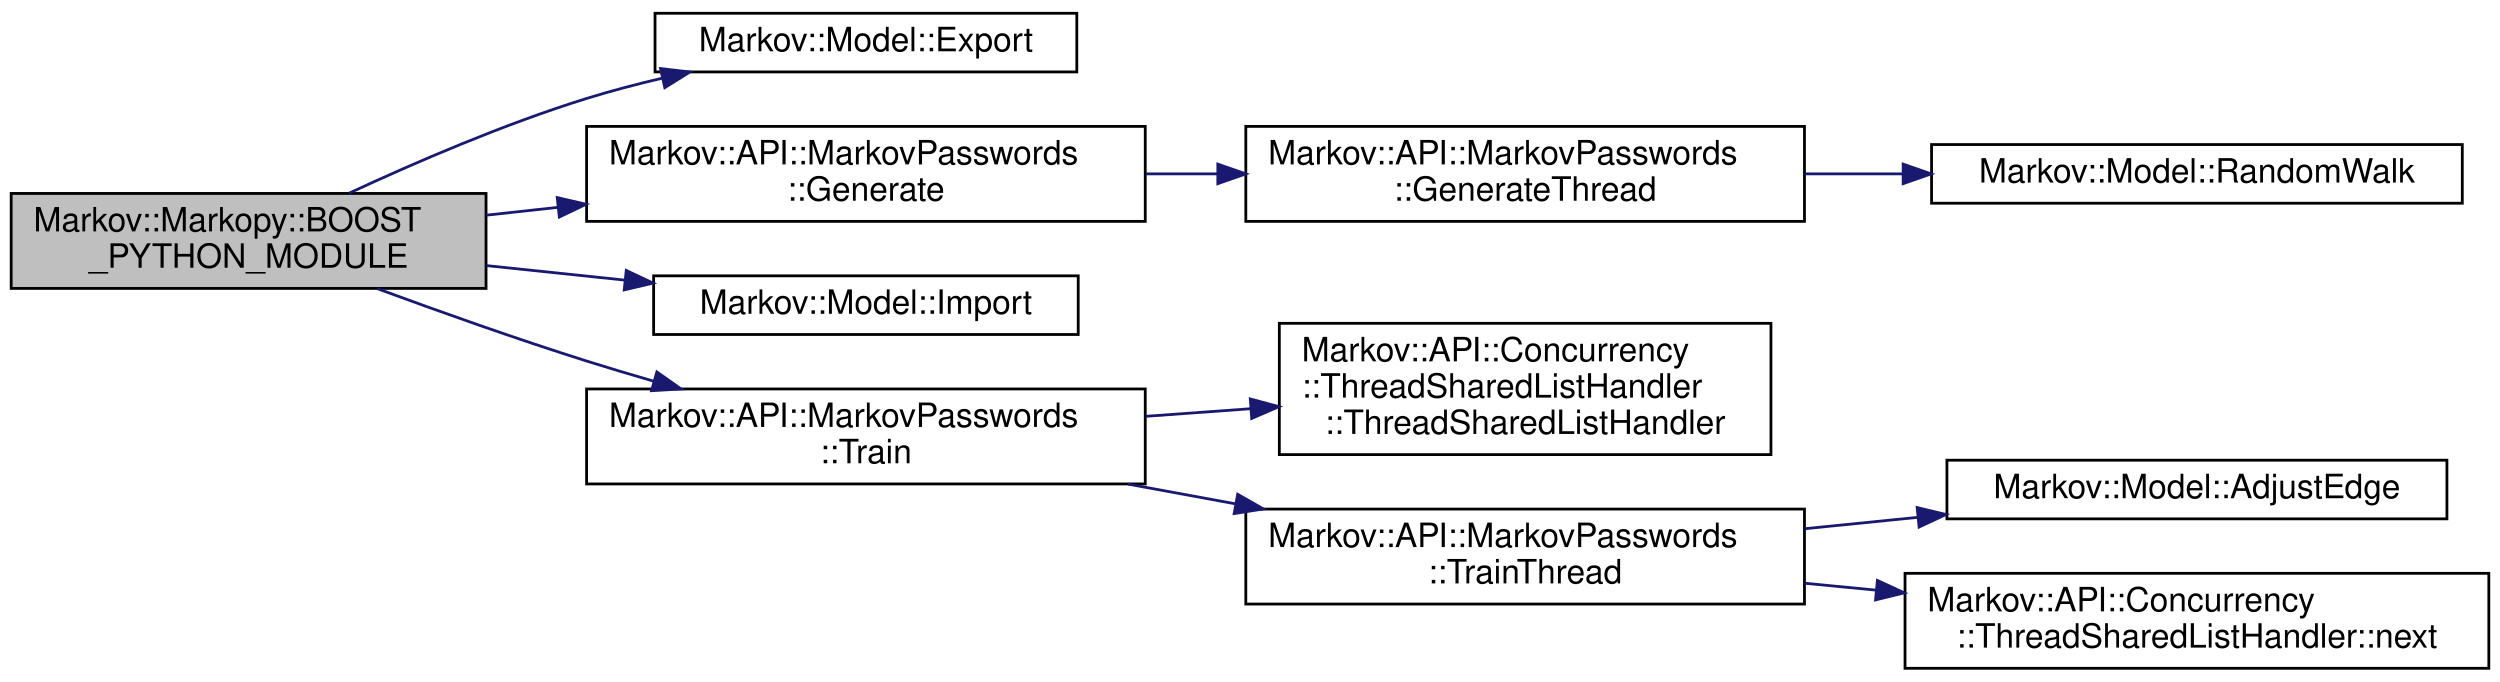
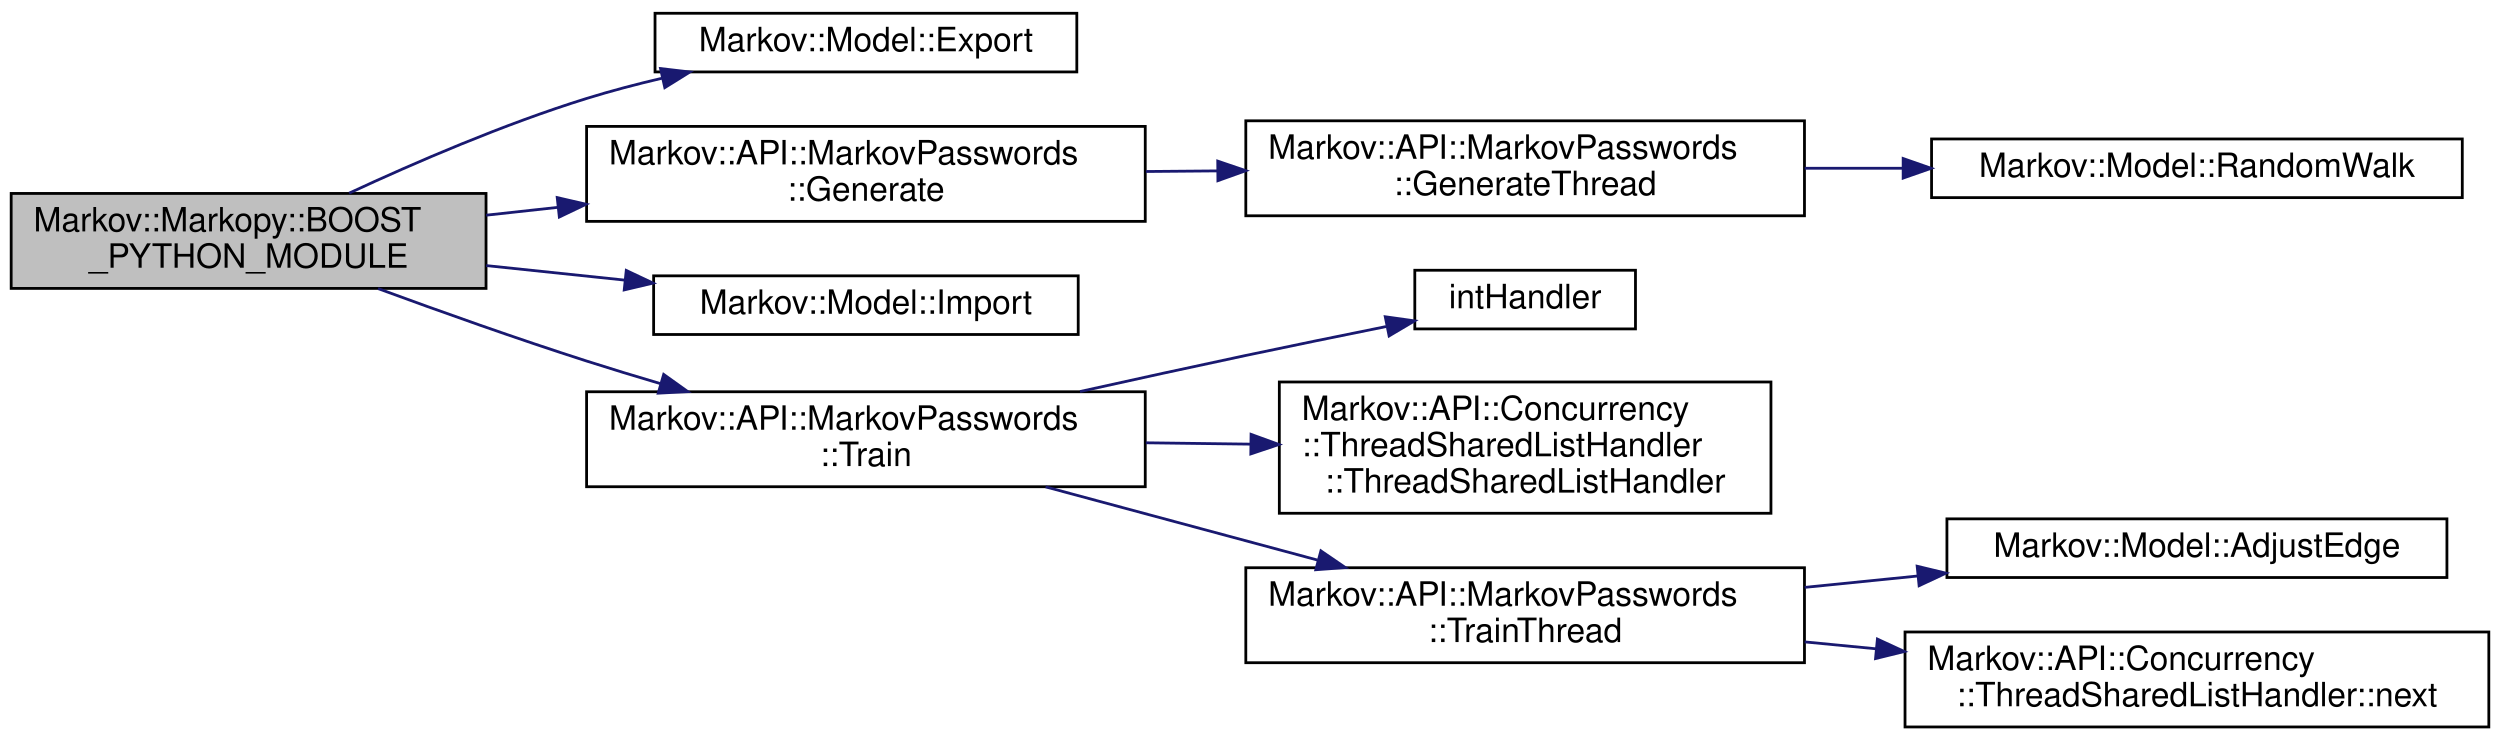
- <svg xmlns="http://www.w3.org/2000/svg" xmlns:xlink="http://www.w3.org/1999/xlink" width="895pt" height="244pt" viewBox="0.00 0.00 895.00 243.50">
-   <g id="graph0" class="graph" transform="scale(1 1) rotate(0) translate(4 239.5)">
+ <svg xmlns="http://www.w3.org/2000/svg" xmlns:xlink="http://www.w3.org/1999/xlink" width="895pt" height="265pt" viewBox="0.00 0.00 895.00 264.50">
+   <g id="graph0" class="graph" transform="scale(1 1) rotate(0) translate(4 260.5)">
    <g id="node1" class="node">
      <g id="a_node1">
        <a xlink:title=" ">
-           <polygon fill="#bfbfbf" stroke="black" points="0,-136.5 0,-170.5 170,-170.5 170,-136.5 0,-136.5" />
-           <text text-anchor="start" x="8" y="-156.9" font-family="Helvetica,sans-Serif" font-size="12.00">Markov::Markopy::BOOST</text>
-           <text text-anchor="middle" x="85" y="-143.9" font-family="Helvetica,sans-Serif" font-size="12.00">_PYTHON_MODULE</text>
+           <polygon fill="#bfbfbf" stroke="black" points="0,-157.5 0,-191.5 170,-191.5 170,-157.5 0,-157.5" />
+           <text text-anchor="start" x="8" y="-177.9" font-family="Helvetica,sans-Serif" font-size="12.00">Markov::Markopy::BOOST</text>
+           <text text-anchor="middle" x="85" y="-164.9" font-family="Helvetica,sans-Serif" font-size="12.00">_PYTHON_MODULE</text>
        </a>
      </g>
    </g>
    <g id="node2" class="node">
      <g id="a_node2">
        <a xlink:href="class_markov_1_1_model.html#af788426a3c41a7838a2aae199e8aef5b" target="_top" xlink:title="Open a file to export with filename, and call bool Model::Export with std::ofstream.">
-           <polygon fill="none" stroke="black" points="230.5,-214 230.5,-235 381.5,-235 381.5,-214 230.5,-214" />
-           <text text-anchor="middle" x="306" y="-221.4" font-family="Helvetica,sans-Serif" font-size="12.00">Markov::Model::Export</text>
+           <polygon fill="none" stroke="black" points="230.5,-235 230.5,-256 381.5,-256 381.5,-235 230.5,-235" />
+           <text text-anchor="middle" x="306" y="-242.4" font-family="Helvetica,sans-Serif" font-size="12.00">Markov::Model::Export</text>
        </a>
      </g>
    </g>
    <g id="edge1" class="edge">
-       <path fill="none" stroke="midnightblue" d="M121,-170.6C144.57,-181.56 176.59,-195.38 206,-204.5 214.67,-207.19 223.88,-209.61 233.07,-211.76" />
-       <polygon fill="midnightblue" stroke="midnightblue" points="232.46,-215.21 242.99,-213.98 234,-208.38 232.46,-215.21" />
+       <path fill="none" stroke="midnightblue" d="M121,-191.6C144.57,-202.56 176.59,-216.38 206,-225.5 214.67,-228.19 223.88,-230.61 233.07,-232.76" />
+       <polygon fill="midnightblue" stroke="midnightblue" points="232.46,-236.21 242.99,-234.98 234,-229.38 232.46,-236.21" />
    </g>
    <g id="node3" class="node">
      <g id="a_node3">
        <a xlink:href="class_markov_1_1_a_p_i_1_1_markov_passwords.html#a13886b29051abf3edeed97bd7f985f39" target="_top" xlink:title="Call Markov::Model::RandomWalk n times, and collect output.">
-           <polygon fill="none" stroke="black" points="206,-160.5 206,-194.5 406,-194.5 406,-160.5 206,-160.5" />
-           <text text-anchor="start" x="214" y="-180.9" font-family="Helvetica,sans-Serif" font-size="12.00">Markov::API::MarkovPasswords</text>
-           <text text-anchor="middle" x="306" y="-167.9" font-family="Helvetica,sans-Serif" font-size="12.00">::Generate</text>
+           <polygon fill="none" stroke="black" points="206,-181.5 206,-215.5 406,-215.5 406,-181.5 206,-181.5" />
+           <text text-anchor="start" x="214" y="-201.9" font-family="Helvetica,sans-Serif" font-size="12.00">Markov::API::MarkovPasswords</text>
+           <text text-anchor="middle" x="306" y="-188.9" font-family="Helvetica,sans-Serif" font-size="12.00">::Generate</text>
        </a>
      </g>
    </g>
    <g id="edge2" class="edge">
-       <path fill="none" stroke="midnightblue" d="M170.04,-162.71C178.45,-163.63 187.08,-164.58 195.7,-165.52" />
-       <polygon fill="midnightblue" stroke="midnightblue" points="195.48,-169.02 205.8,-166.63 196.24,-162.06 195.48,-169.02" />
+       <path fill="none" stroke="midnightblue" d="M170.04,-183.71C178.45,-184.63 187.08,-185.58 195.7,-186.52" />
+       <polygon fill="midnightblue" stroke="midnightblue" points="195.48,-190.02 205.8,-187.63 196.24,-183.06 195.48,-190.02" />
    </g>
    <g id="node6" class="node">
      <g id="a_node6">
        <a xlink:href="class_markov_1_1_model.html#a3f872a3af96a91d4627c1a5d5e66b19a" target="_top" xlink:title="Open a file to import with filename, and call bool Model::Import with std::ifstream.">
-           <polygon fill="none" stroke="black" points="230,-120 230,-141 382,-141 382,-120 230,-120" />
-           <text text-anchor="middle" x="306" y="-127.4" font-family="Helvetica,sans-Serif" font-size="12.00">Markov::Model::Import</text>
+           <polygon fill="none" stroke="black" points="230,-141 230,-162 382,-162 382,-141 230,-141" />
+           <text text-anchor="middle" x="306" y="-148.4" font-family="Helvetica,sans-Serif" font-size="12.00">Markov::Model::Import</text>
        </a>
      </g>
    </g>
    <g id="edge5" class="edge">
-       <path fill="none" stroke="midnightblue" d="M170.04,-144.67C186.33,-142.96 203.4,-141.17 219.73,-139.46" />
-       <polygon fill="midnightblue" stroke="midnightblue" points="220.2,-142.93 229.78,-138.4 219.47,-135.96 220.2,-142.93" />
+       <path fill="none" stroke="midnightblue" d="M170.04,-165.67C186.33,-163.96 203.4,-162.17 219.73,-160.46" />
+       <polygon fill="midnightblue" stroke="midnightblue" points="220.2,-163.93 229.78,-159.4 219.47,-156.96 220.2,-163.93" />
    </g>
    <g id="node7" class="node">
      <g id="a_node7">
        <a xlink:href="class_markov_1_1_a_p_i_1_1_markov_passwords.html#a2fd4423ae3850e258dcb6b11a7feb9b2" target="_top" xlink:title="Train the model with the dataset file.">
-           <polygon fill="none" stroke="black" points="206,-66.5 206,-100.5 406,-100.5 406,-66.5 206,-66.5" />
-           <text text-anchor="start" x="214" y="-86.9" font-family="Helvetica,sans-Serif" font-size="12.00">Markov::API::MarkovPasswords</text>
-           <text text-anchor="middle" x="306" y="-73.9" font-family="Helvetica,sans-Serif" font-size="12.00">::Train</text>
+           <polygon fill="none" stroke="black" points="206,-86.5 206,-120.5 406,-120.5 406,-86.5 206,-86.5" />
+           <text text-anchor="start" x="214" y="-106.9" font-family="Helvetica,sans-Serif" font-size="12.00">Markov::API::MarkovPasswords</text>
+           <text text-anchor="middle" x="306" y="-93.9" font-family="Helvetica,sans-Serif" font-size="12.00">::Train</text>
        </a>
      </g>
    </g>
    <g id="edge6" class="edge">
-       <path fill="none" stroke="midnightblue" d="M131.02,-136.43C153.42,-128.18 180.99,-118.38 206,-110.5 213.73,-108.06 221.84,-105.64 229.95,-103.3" />
-       <polygon fill="midnightblue" stroke="midnightblue" points="231.16,-106.6 239.82,-100.5 229.24,-99.87 231.16,-106.6" />
+       <path fill="none" stroke="midnightblue" d="M131.34,-157.43C153.69,-149.22 181.13,-139.46 206,-131.5 214.56,-128.76 223.57,-126.02 232.54,-123.37" />
+       <polygon fill="midnightblue" stroke="midnightblue" points="233.6,-126.71 242.22,-120.55 231.64,-119.99 233.6,-126.71" />
    </g>
    <g id="node4" class="node">
      <g id="a_node4">
        <a xlink:href="class_markov_1_1_a_p_i_1_1_markov_passwords.html#ac2703ec2d5c97adaf8d205000ca34756" target="_top" xlink:title="A single thread invoked by the Generate function.">
-           <polygon fill="none" stroke="black" points="442,-160.5 442,-194.5 642,-194.5 642,-160.5 442,-160.5" />
-           <text text-anchor="start" x="450" y="-180.9" font-family="Helvetica,sans-Serif" font-size="12.00">Markov::API::MarkovPasswords</text>
-           <text text-anchor="middle" x="542" y="-167.9" font-family="Helvetica,sans-Serif" font-size="12.00">::GenerateThread</text>
+           <polygon fill="none" stroke="black" points="442,-183.5 442,-217.5 642,-217.5 642,-183.5 442,-183.5" />
+           <text text-anchor="start" x="450" y="-203.9" font-family="Helvetica,sans-Serif" font-size="12.00">Markov::API::MarkovPasswords</text>
+           <text text-anchor="middle" x="542" y="-190.9" font-family="Helvetica,sans-Serif" font-size="12.00">::GenerateThread</text>
        </a>
      </g>
    </g>
    <g id="edge3" class="edge">
-       <path fill="none" stroke="midnightblue" d="M406.24,-177.5C414.74,-177.5 423.38,-177.5 431.95,-177.5" />
-       <polygon fill="midnightblue" stroke="midnightblue" points="431.98,-181 441.98,-177.5 431.98,-174 431.98,-181" />
+       <path fill="none" stroke="midnightblue" d="M406.24,-199.35C414.74,-199.42 423.38,-199.49 431.95,-199.57" />
+       <polygon fill="midnightblue" stroke="midnightblue" points="431.95,-203.07 441.98,-199.65 432.01,-196.07 431.95,-203.07" />
    </g>
    <g id="node5" class="node">
      <g id="a_node5">
        <a xlink:href="class_markov_1_1_model.html#aa4a11c6679c998936332f8409ae95375" target="_top" xlink:title="Do a random walk on this model.">
-           <polygon fill="none" stroke="black" points="687.5,-167 687.5,-188 877.5,-188 877.5,-167 687.5,-167" />
-           <text text-anchor="middle" x="782.5" y="-174.4" font-family="Helvetica,sans-Serif" font-size="12.00">Markov::Model::RandomWalk</text>
+           <polygon fill="none" stroke="black" points="687.5,-190 687.5,-211 877.5,-211 877.5,-190 687.5,-190" />
+           <text text-anchor="middle" x="782.5" y="-197.4" font-family="Helvetica,sans-Serif" font-size="12.00">Markov::Model::RandomWalk</text>
        </a>
      </g>
    </g>
    <g id="edge4" class="edge">
-       <path fill="none" stroke="midnightblue" d="M642.07,-177.5C653.66,-177.5 665.5,-177.5 677.15,-177.5" />
-       <polygon fill="midnightblue" stroke="midnightblue" points="677.33,-181 687.33,-177.5 677.33,-174 677.33,-181" />
+       <path fill="none" stroke="midnightblue" d="M642.07,-200.5C653.66,-200.5 665.5,-200.5 677.15,-200.5" />
+       <polygon fill="midnightblue" stroke="midnightblue" points="677.33,-204 687.33,-200.5 677.33,-197 677.33,-204" />
    </g>
    <g id="node8" class="node">
      <g id="a_node8">
+         <a xlink:href="markov_passwords_8cpp.html#a3b33e6f48f5d988f336e915c5346eb95" target="_top" xlink:title=" ">
+           <polygon fill="none" stroke="black" points="502.5,-143 502.5,-164 581.5,-164 581.5,-143 502.5,-143" />
+           <text text-anchor="middle" x="542" y="-150.4" font-family="Helvetica,sans-Serif" font-size="12.00">intHandler</text>
+         </a>
+       </g>
+     </g>
+     <g id="edge7" class="edge">
+       <path fill="none" stroke="midnightblue" d="M382.63,-120.58C401.97,-124.87 422.74,-129.42 442,-133.5 458.32,-136.96 476.19,-140.61 492.2,-143.84" />
+       <polygon fill="midnightblue" stroke="midnightblue" points="491.92,-147.35 502.41,-145.88 493.3,-140.49 491.92,-147.35" />
+     </g>
+     <g id="node9" class="node">
+       <g id="a_node9">
        <a xlink:href="class_markov_1_1_a_p_i_1_1_concurrency_1_1_thread_shared_list_handler.html#a08d468aa4146a30f4176bc91a40ed292" target="_top" xlink:title="Construct the Thread Handler with a filename.">
          <polygon fill="none" stroke="black" points="454,-77 454,-124 630,-124 630,-77 454,-77" />
          <text text-anchor="start" x="462" y="-110.4" font-family="Helvetica,sans-Serif" font-size="12.00">Markov::API::Concurrency</text>
          <text text-anchor="start" x="462" y="-97.4" font-family="Helvetica,sans-Serif" font-size="12.00">::ThreadSharedListHandler</text>
          <text text-anchor="middle" x="542" y="-84.4" font-family="Helvetica,sans-Serif" font-size="12.00">::ThreadSharedListHandler</text>
        </a>
      </g>
    </g>
-     <g id="edge7" class="edge">
-       <path fill="none" stroke="midnightblue" d="M406.24,-90.71C418.6,-91.61 431.23,-92.52 443.56,-93.42" />
-       <polygon fill="midnightblue" stroke="midnightblue" points="443.61,-96.93 453.83,-94.17 444.11,-89.95 443.61,-96.93" />
+     <g id="edge8" class="edge">
+       <path fill="none" stroke="midnightblue" d="M406.24,-102.23C418.6,-102.07 431.23,-101.91 443.56,-101.75" />
+       <polygon fill="midnightblue" stroke="midnightblue" points="443.88,-105.25 453.83,-101.62 443.79,-98.25 443.88,-105.25" />
    </g>
-     <g id="node9" class="node">
-       <g id="a_node9">
+     <g id="node10" class="node">
+       <g id="a_node10">
        <a xlink:href="class_markov_1_1_a_p_i_1_1_markov_passwords.html#a5f51b0fdb75101b797f38b08da84848e" target="_top" xlink:title="A single thread invoked by the Train function.">
          <polygon fill="none" stroke="black" points="442,-23.5 442,-57.5 642,-57.5 642,-23.5 442,-23.5" />
          <text text-anchor="start" x="450" y="-43.9" font-family="Helvetica,sans-Serif" font-size="12.00">Markov::API::MarkovPasswords</text>
          <text text-anchor="middle" x="542" y="-30.9" font-family="Helvetica,sans-Serif" font-size="12.00">::TrainThread</text>
        </a>
      </g>
    </g>
-     <g id="edge8" class="edge">
-       <path fill="none" stroke="midnightblue" d="M399.82,-66.44C412.4,-64.13 425.38,-61.75 438.13,-59.4" />
-       <polygon fill="midnightblue" stroke="midnightblue" points="439.09,-62.79 448.29,-57.54 437.83,-55.9 439.09,-62.79" />
+     <g id="edge9" class="edge">
+       <path fill="none" stroke="midnightblue" d="M370.32,-86.45C400.37,-78.36 436.44,-68.65 467.67,-60.24" />
+       <polygon fill="midnightblue" stroke="midnightblue" points="468.88,-63.54 477.63,-57.56 467.06,-56.78 468.88,-63.54" />
    </g>
-     <g id="node10" class="node">
-       <g id="a_node10">
+     <g id="node11" class="node">
+       <g id="a_node11">
        <a xlink:href="class_markov_1_1_model.html#ad252913f83fa3eb14cc3f9f92c5ee37a" target="_top" xlink:title="Adjust the model with a single string.">
          <polygon fill="none" stroke="black" points="693,-54 693,-75 872,-75 872,-54 693,-54" />
          <text text-anchor="middle" x="782.5" y="-61.4" font-family="Helvetica,sans-Serif" font-size="12.00">Markov::Model::AdjustEdge</text>
        </a>
      </g>
    </g>
-     <g id="edge9" class="edge">
+     <g id="edge10" class="edge">
      <path fill="none" stroke="midnightblue" d="M642.07,-50.47C655.43,-51.81 669.14,-53.19 682.5,-54.54" />
      <polygon fill="midnightblue" stroke="midnightblue" points="682.34,-58.04 692.64,-55.56 683.04,-51.07 682.34,-58.04" />
    </g>
-     <g id="node11" class="node">
-       <g id="a_node11">
+     <g id="node12" class="node">
+       <g id="a_node12">
        <a xlink:href="class_markov_1_1_a_p_i_1_1_concurrency_1_1_thread_shared_list_handler.html#a068e1a9ff477de23a44c10230df416a5" target="_top" xlink:title="Read the next line from the file.">
          <polygon fill="none" stroke="black" points="678,-0.5 678,-34.5 887,-34.5 887,-0.5 678,-0.5" />
          <text text-anchor="start" x="686" y="-20.9" font-family="Helvetica,sans-Serif" font-size="12.00">Markov::API::Concurrency</text>
          <text text-anchor="middle" x="782.5" y="-7.9" font-family="Helvetica,sans-Serif" font-size="12.00">::ThreadSharedListHandler::next</text>
        </a>
      </g>
    </g>
-     <g id="edge10" class="edge">
+     <g id="edge11" class="edge">
      <path fill="none" stroke="midnightblue" d="M642.07,-30.95C650.54,-30.13 659.14,-29.3 667.7,-28.47" />
      <polygon fill="midnightblue" stroke="midnightblue" points="668.11,-31.95 677.73,-27.51 667.44,-24.98 668.11,-31.95" />
    </g>
  </g>
</svg>
